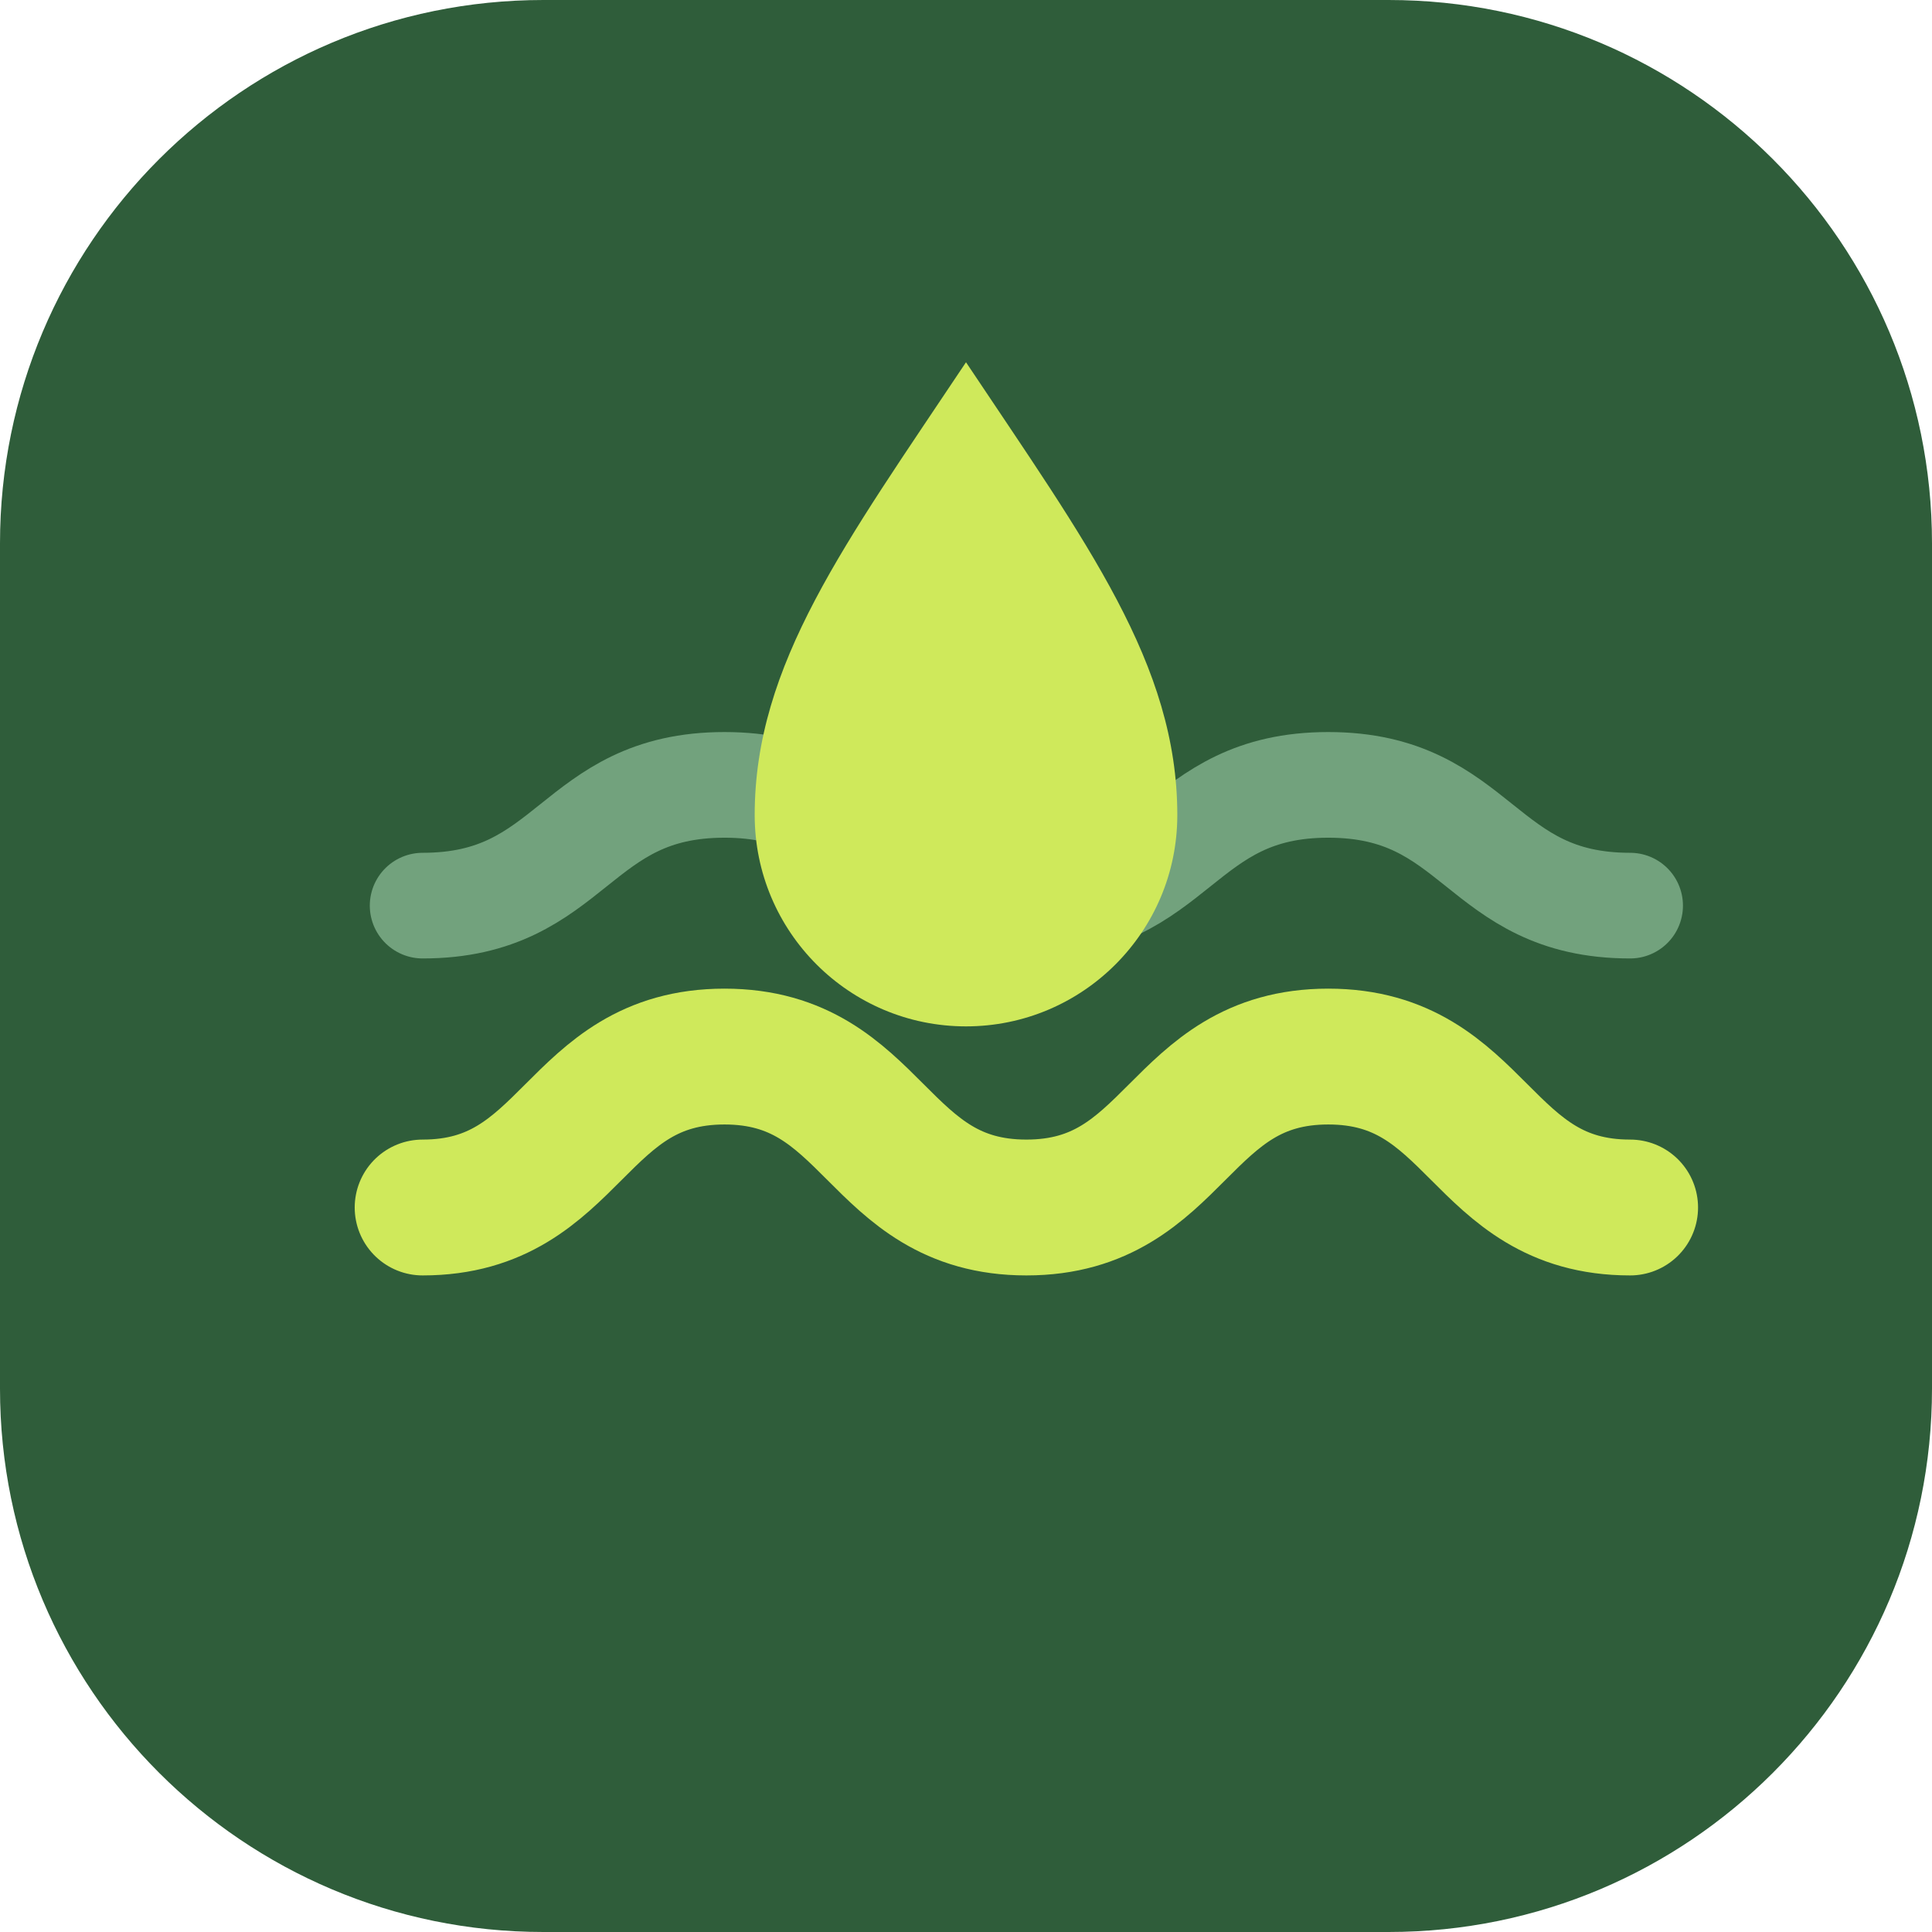
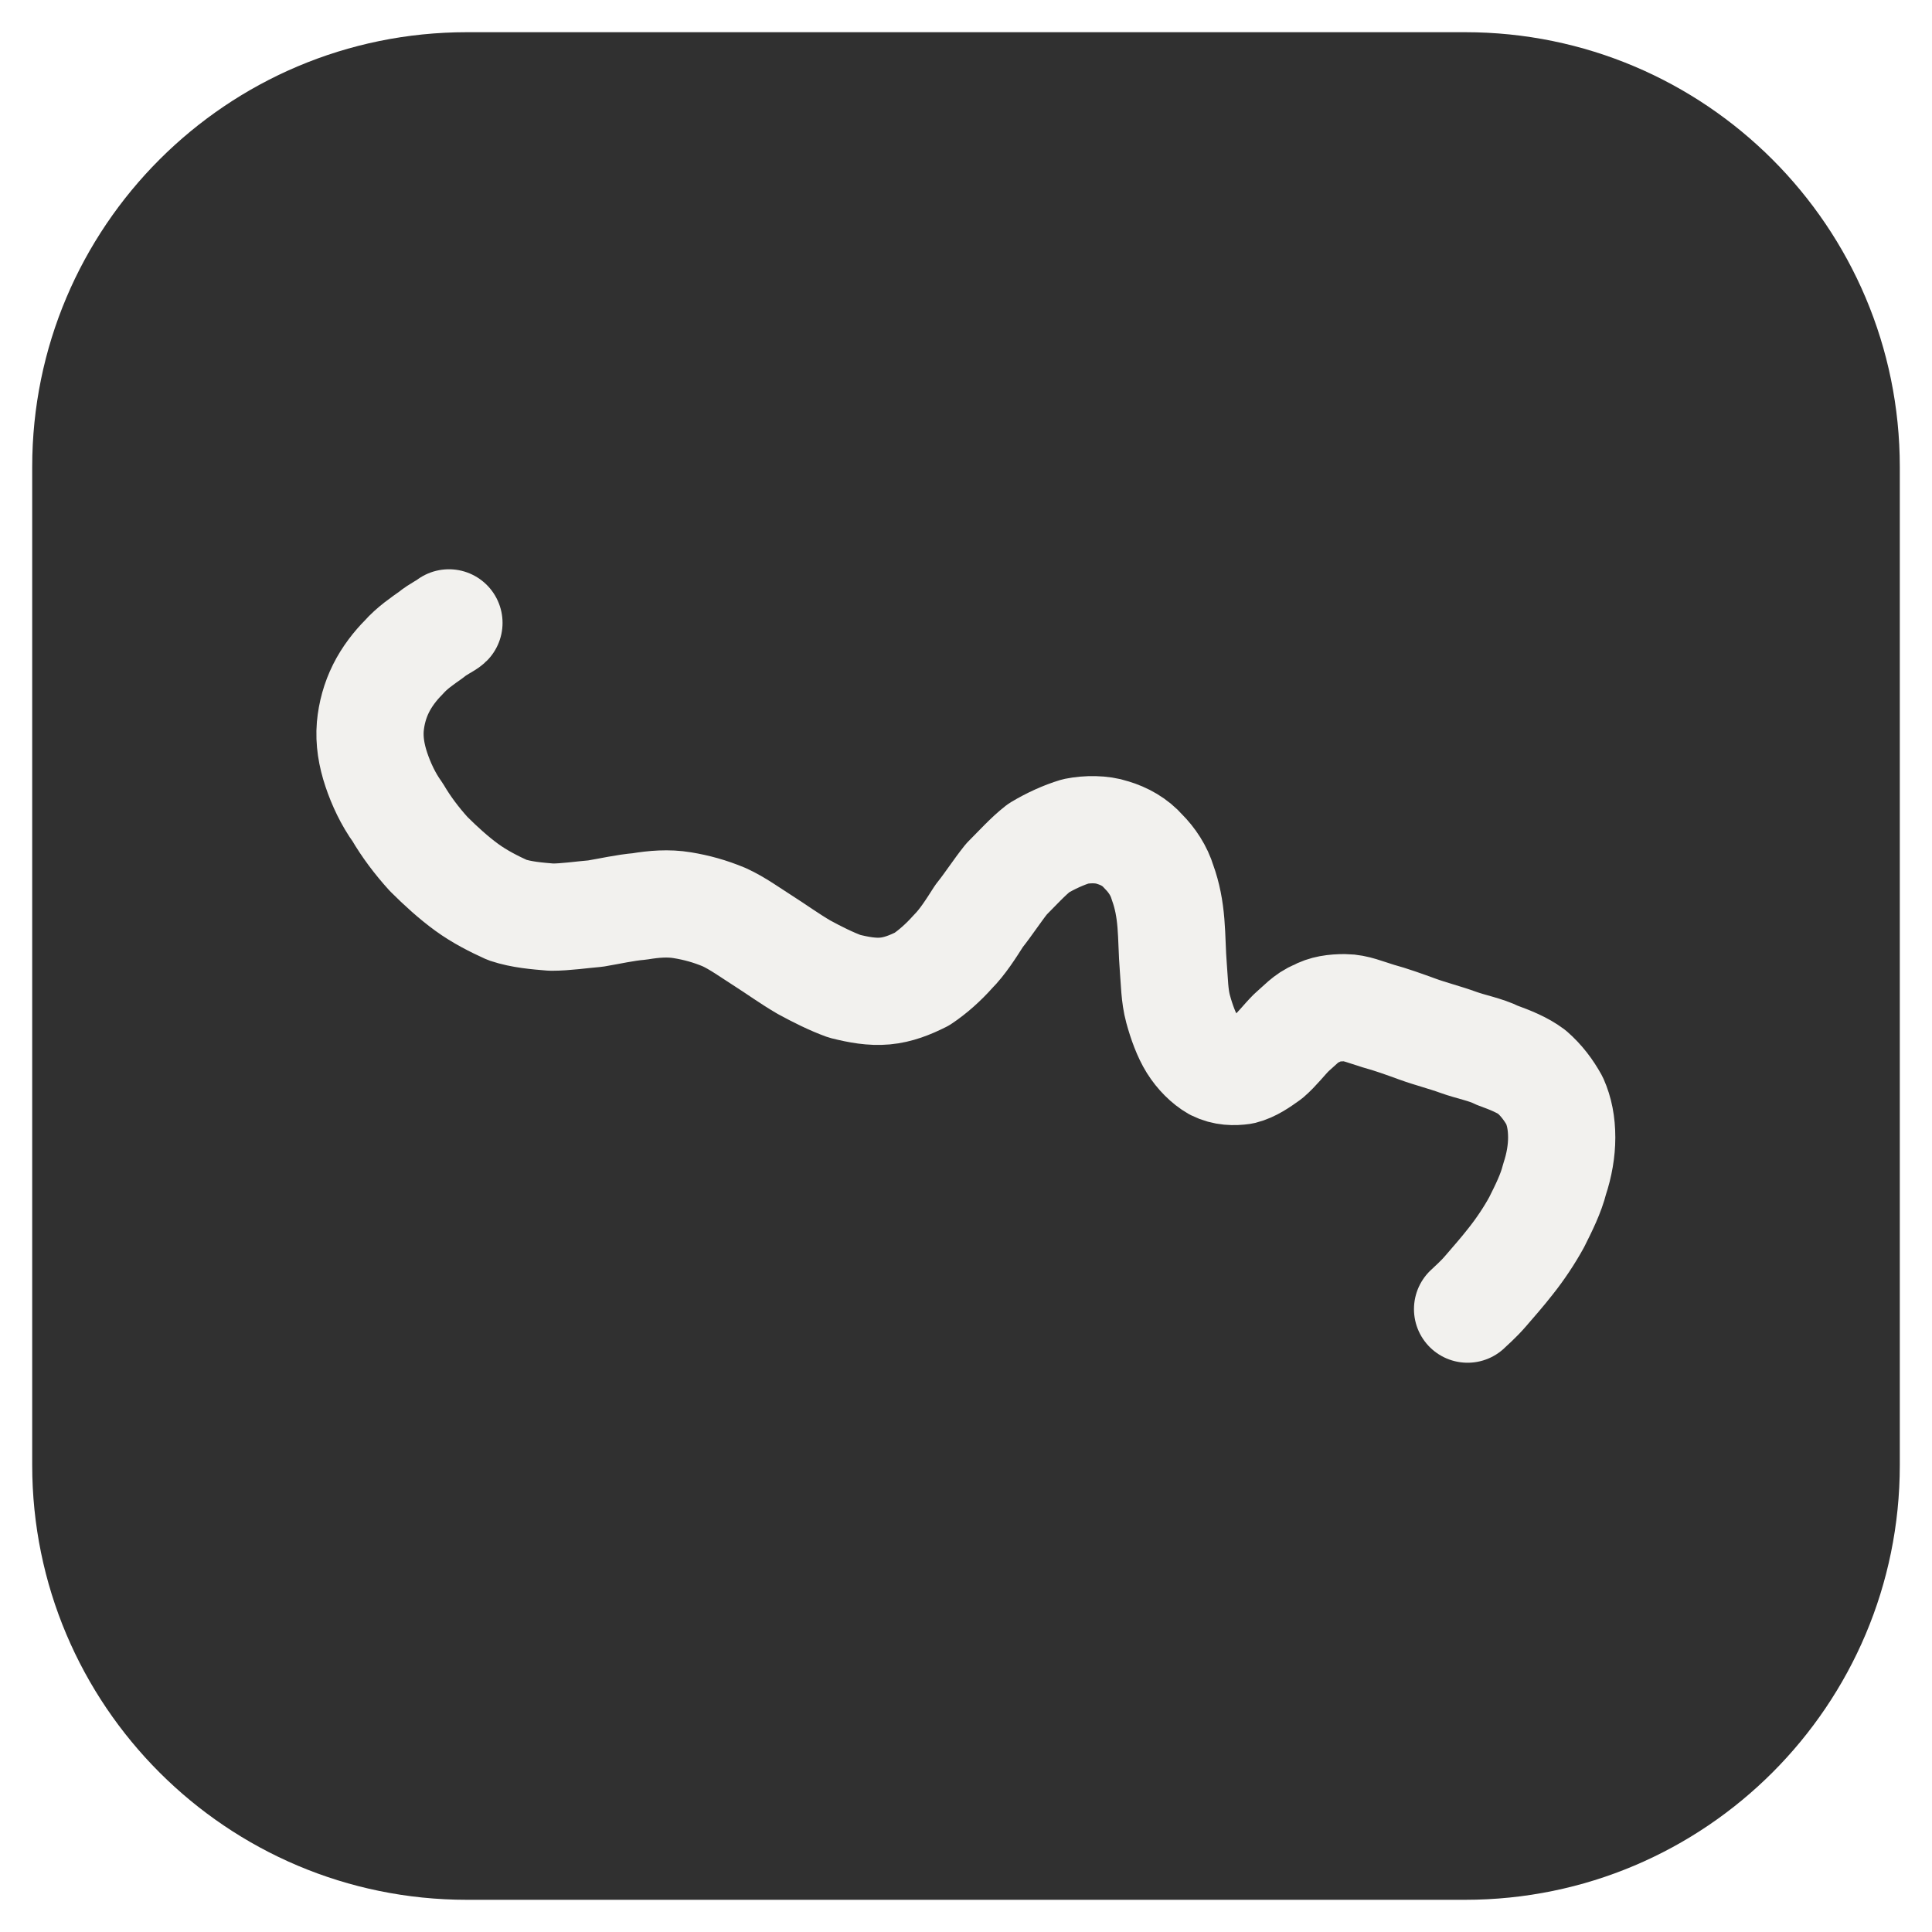
- <svg xmlns="http://www.w3.org/2000/svg" width="64" height="64" viewBox="0 0 64 64" fill="none">
-   <rect width="64" height="64" rx="18" fill="#2F5D3A" />
-   <path d="M14 40c5 0 5-5 10-5s5 5 10 5 5-5 10-5 5 5 10 5" stroke="#CFE95B" stroke-width="4.5" stroke-linecap="round" />
-   <path d="M14 30c5 0 5-4 10-4s5 4 10 4 5-4 10-4 5 4 10 4" stroke="#8FBF9A" stroke-width="3.5" stroke-linecap="round" opacity="0.7" />
-   <path d="M32 12c4 6 7 10 7 15a7 7 0 0 1-14 0c0-5 3-9 7-15Z" fill="#CFE95B" />
+ <svg xmlns="http://www.w3.org/2000/svg" width="120" height="120" viewBox="0 0 120 120" fill="none">
+   <rect x="2" y="2" width="116" height="116" rx="27" fill="#303030" />
+   <g transform="translate(60 60) scale(.74) translate(-60 -60)">
+     <path d="M16.6 31.2 C16.4 31.4 15.7 31.7 15.1 32.2 C14.4 32.7 13.5 33.3 12.8 34.1 C12.1 34.8 11.4 35.7 10.9 36.7 C10.4 37.7 10.1 38.8 10.0 39.9 C9.9 41.1 10.1 42.3 10.5 43.5 C10.9 44.7 11.5 46.0 12.3 47.1 C13.0 48.3 13.9 49.5 14.9 50.6 C15.9 51.6 17.0 52.6 18.1 53.4 C19.2 54.2 20.4 54.8 21.5 55.3 C22.7 55.7 24.0 55.8 25.2 55.9 C26.4 55.9 27.7 55.7 28.9 55.6 C30.1 55.4 31.4 55.1 32.6 55.0 C33.8 54.8 35.0 54.7 36.2 54.9 C37.4 55.1 38.5 55.4 39.7 55.9 C40.8 56.4 41.9 57.2 43.0 57.9 C44.1 58.6 45.2 59.4 46.4 60.1 C47.5 60.7 48.7 61.3 49.8 61.7 C51.0 62.0 52.1 62.2 53.2 62.1 C54.3 62.0 55.3 61.6 56.3 61.1 C57.2 60.5 58.1 59.7 58.9 58.8 C59.7 58.0 60.4 56.9 61.1 55.8 C61.9 54.8 62.6 53.7 63.4 52.7 C64.3 51.8 65.2 50.8 66.1 50.1 C67.1 49.5 68.2 49.0 69.2 48.7 C70.2 48.5 71.4 48.5 72.3 48.8 C73.3 49.1 74.2 49.6 74.9 50.4 C75.6 51.1 76.2 52.0 76.5 53.0 C76.9 54.1 77.1 55.2 77.2 56.4 C77.3 57.6 77.3 58.9 77.4 60.1 C77.5 61.3 77.5 62.5 77.8 63.6 C78.1 64.7 78.5 65.8 79.0 66.6 C79.5 67.4 80.2 68.1 80.9 68.5 C81.7 68.9 82.5 68.9 83.2 68.8 C84.0 68.6 84.7 68.1 85.4 67.6 C86.1 67.0 86.7 66.2 87.3 65.6 C88.0 65.0 88.6 64.3 89.4 64.0 C90.1 63.6 90.9 63.5 91.8 63.5 C92.7 63.5 93.6 63.9 94.6 64.2 C95.7 64.5 96.8 64.9 97.9 65.3 C99.0 65.7 100.2 66.0 101.3 66.4 C102.4 66.8 103.6 67.0 104.6 67.5 C105.7 67.9 106.7 68.3 107.5 68.9 C108.3 69.6 108.9 70.4 109.4 71.3 C109.8 72.2 110.0 73.2 110.0 74.4 C110.0 75.5 109.8 76.7 109.4 77.9 C109.1 79.1 108.5 80.3 107.9 81.5 C107.3 82.6 106.5 83.8 105.7 84.8 C105.0 85.7 104.2 86.6 103.6 87.3 C103.0 88.0 102.3 88.6 102.1 88.8" stroke="#F2F1EE" stroke-width="9" stroke-linecap="round" stroke-linejoin="round" />
+   </g>
</svg>
